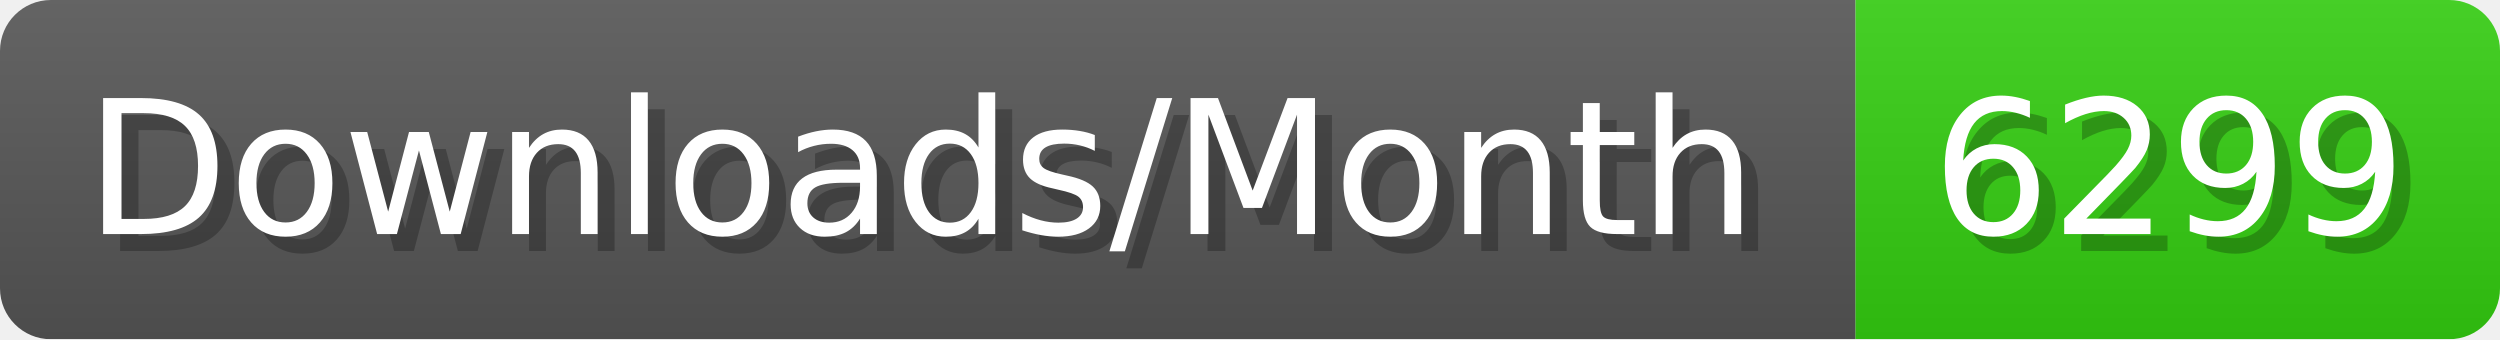
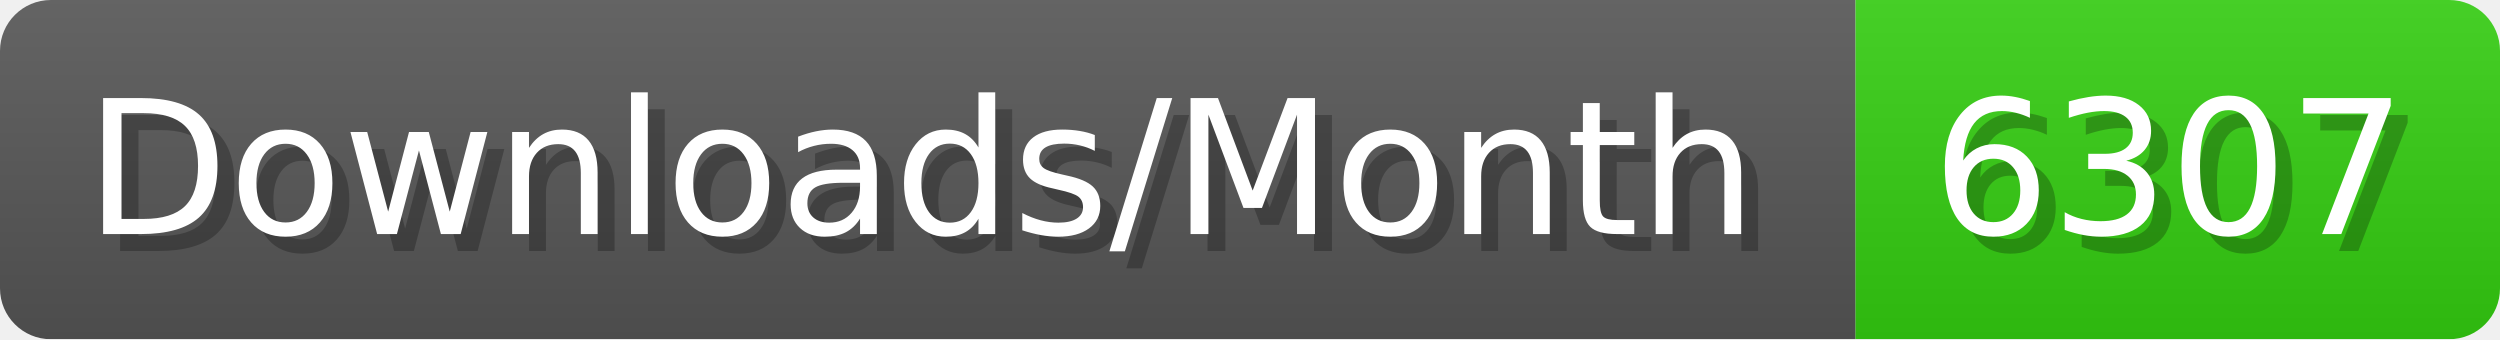
- <svg xmlns="http://www.w3.org/2000/svg" width="147.4" height="20" viewBox="0 0 1474 200" role="img" aria-label="Downloads/Month: 6299">
+ <svg xmlns="http://www.w3.org/2000/svg" width="147.4" height="20" viewBox="0 0 1474 200" role="img" aria-label="Downloads/Month: 6307">
  <linearGradient id="YlXUI" x2="0" y2="100%">
    <stop offset="0" stop-opacity=".1" stop-color="#EEE" />
    <stop offset="1" stop-opacity=".1" />
  </linearGradient>
  <mask id="JHhop">
    <rect width="1474" height="200" rx="30" fill="#FFF" />
  </mask>
  <g mask="url(#JHhop)">
    <rect width="1094" height="200" fill="#555" />
    <rect width="380" height="200" fill="#3C1" x="1094" />
    <rect width="1474" height="200" fill="url(#YlXUI)" />
  </g>
  <g aria-hidden="true" fill="#fff" text-anchor="start" font-family="Verdana,DejaVu Sans,sans-serif" font-size="110">
    <text x="60" y="148" textLength="994" fill="#000" opacity="0.25">Downloads/Month</text>
    <text x="50" y="138" textLength="994">Downloads/Month</text>
-     <text x="1149" y="148" textLength="280" fill="#000" opacity="0.25">6299</text>
-     <text x="1139" y="138" textLength="280">6299</text>
+     <text x="1149" y="148" textLength="280" fill="#000" opacity="0.25">6307</text>
+     <text x="1139" y="138" textLength="280">6307</text>
  </g>
</svg>
